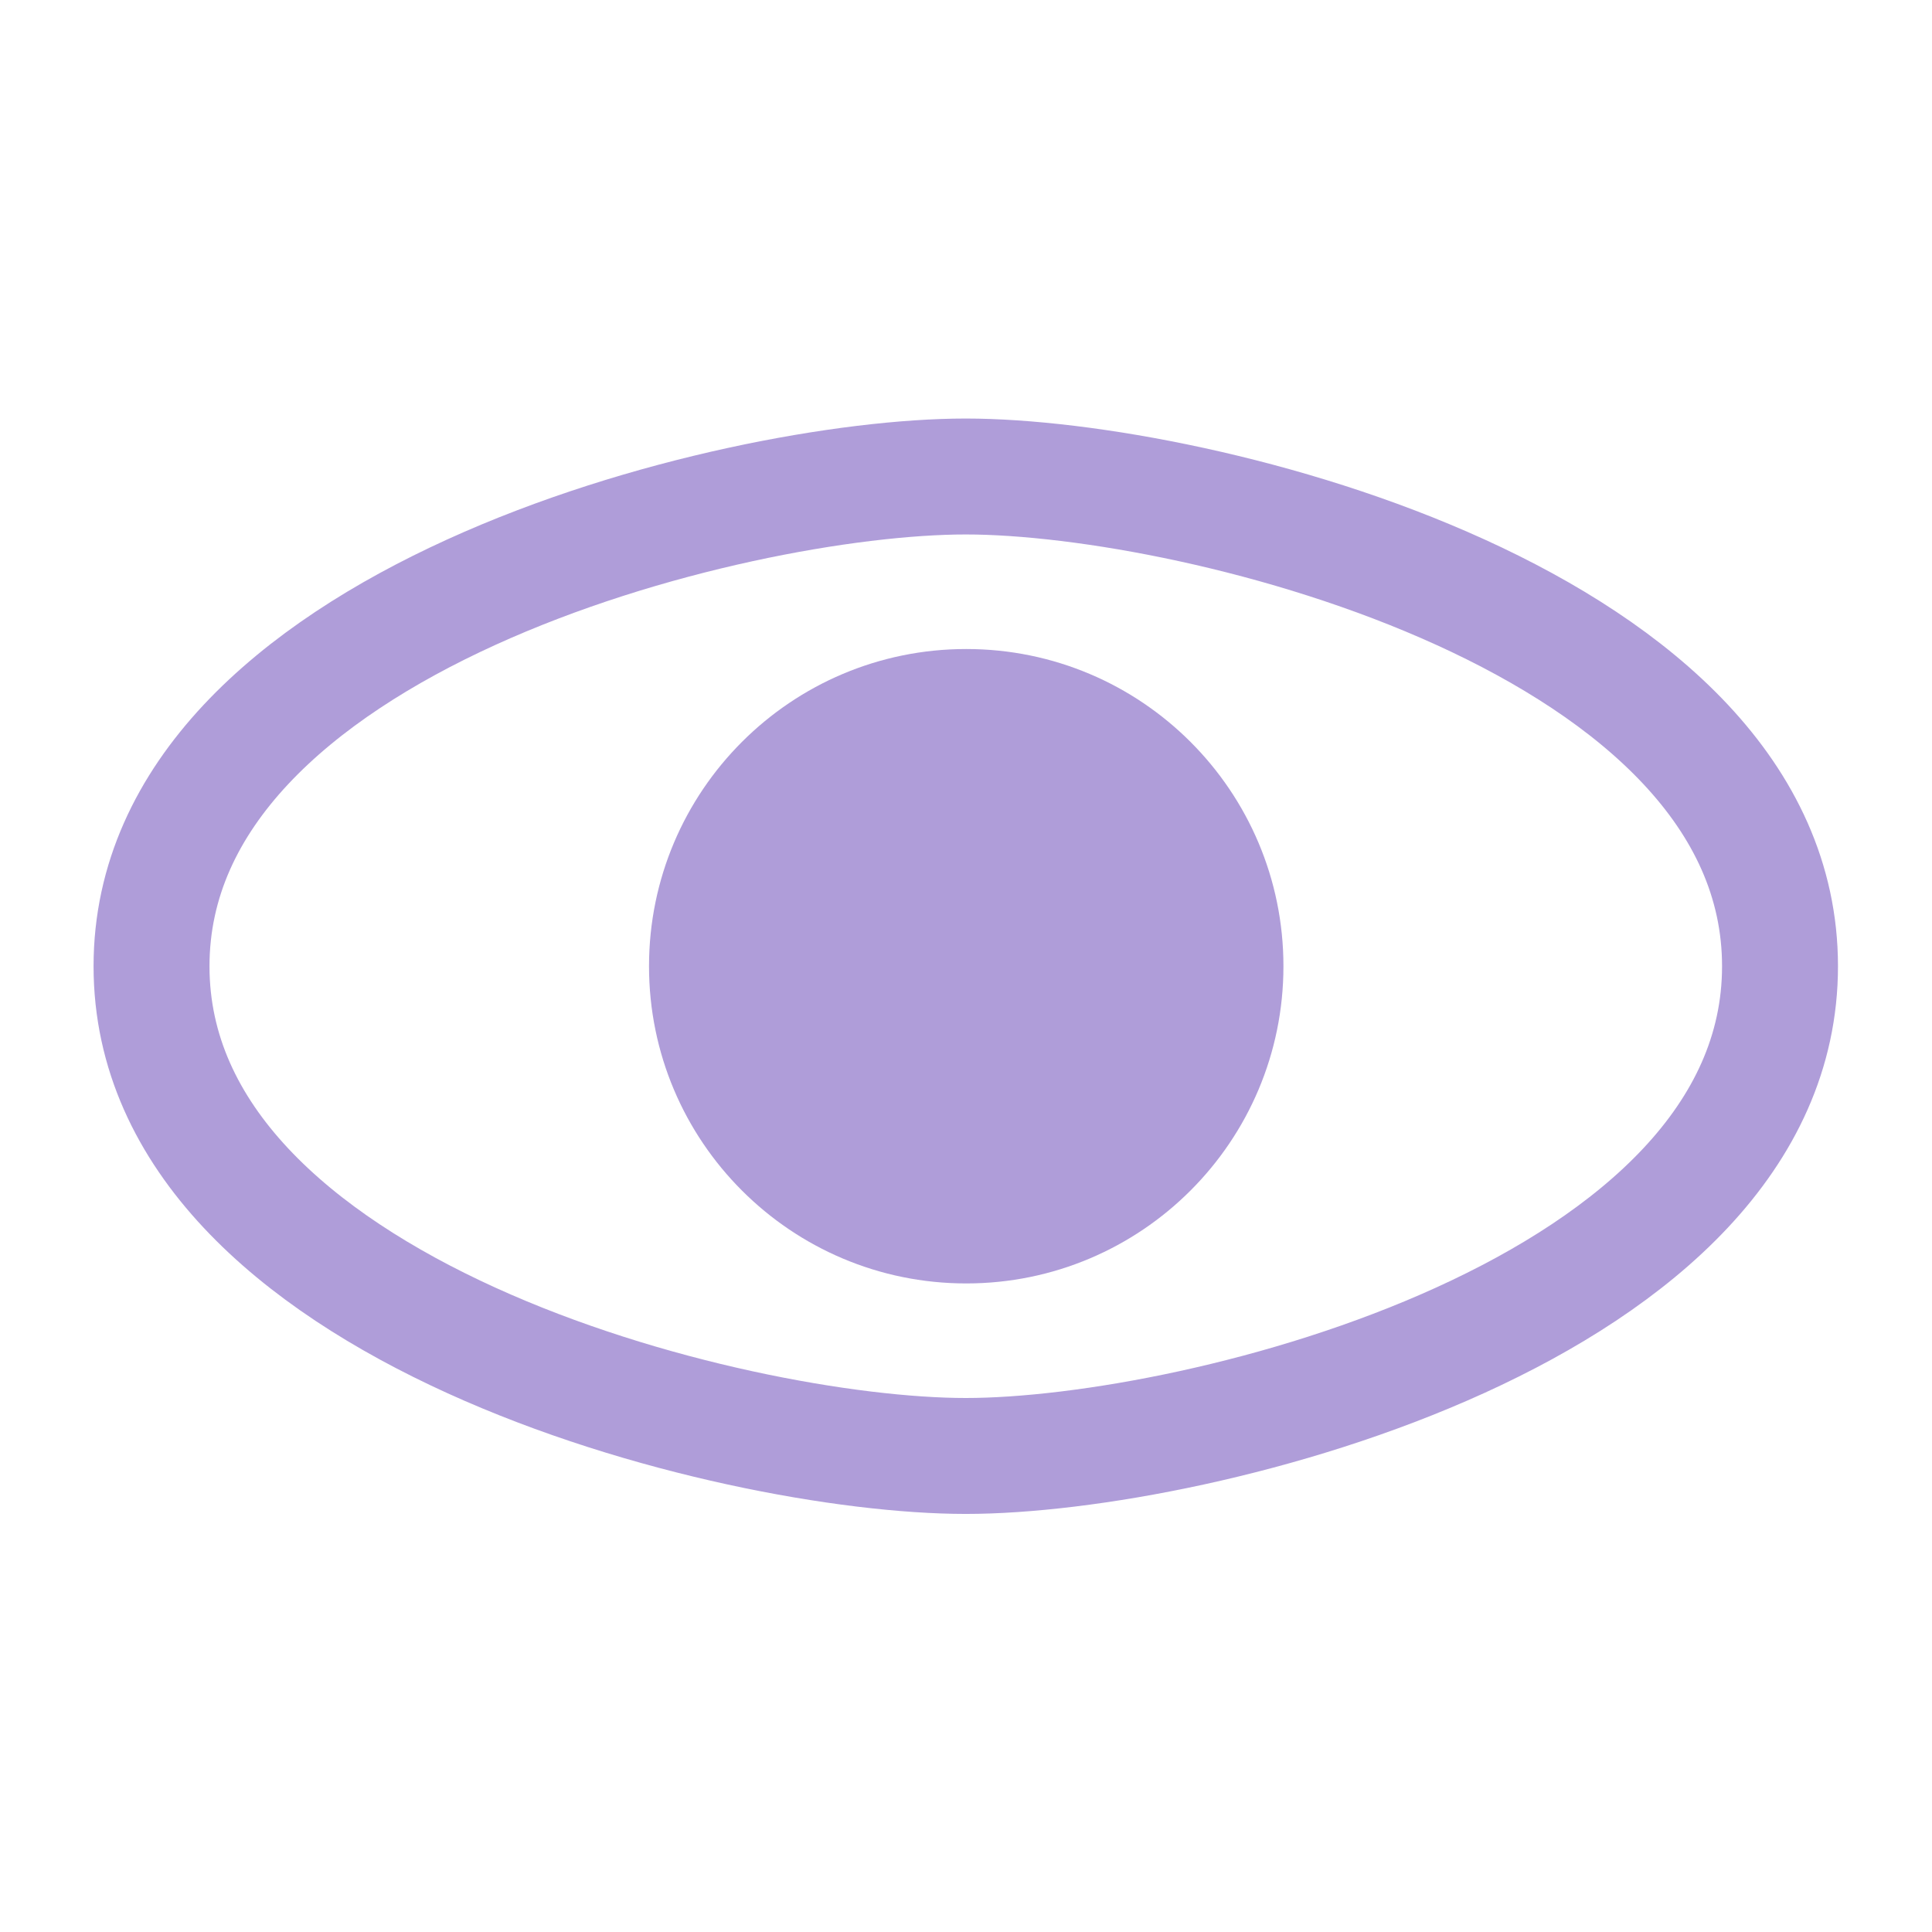
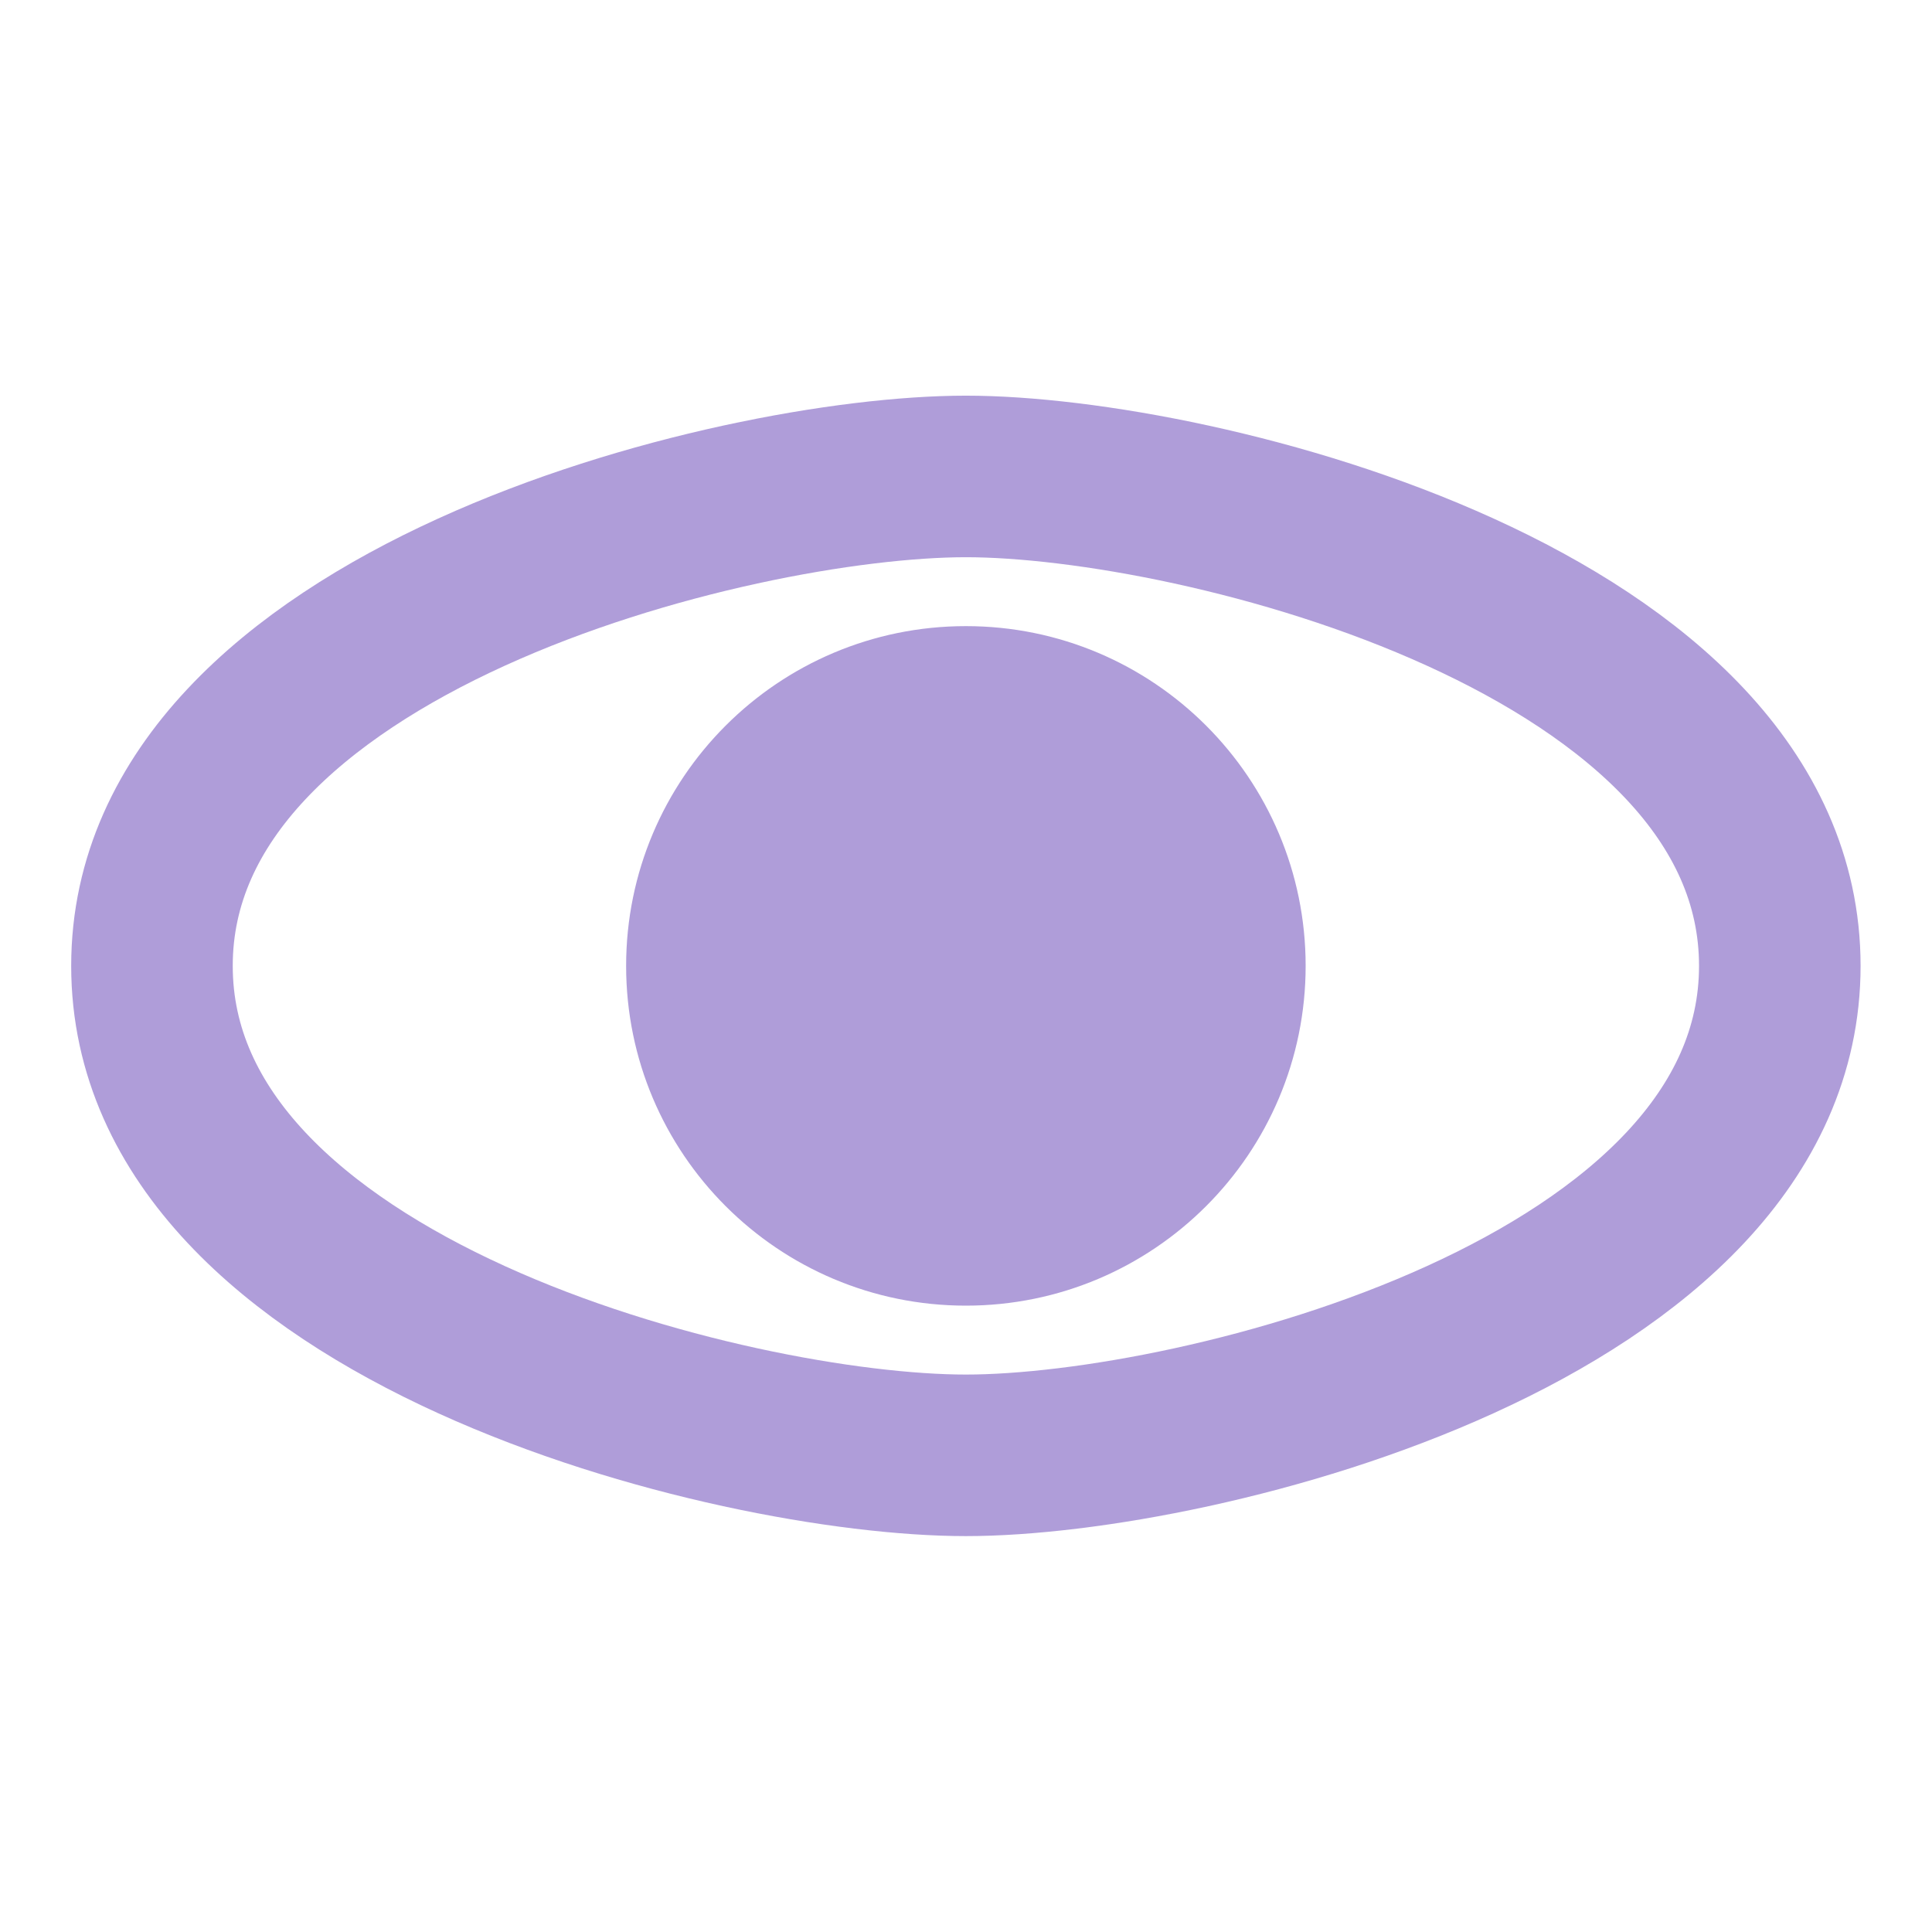
- <svg xmlns="http://www.w3.org/2000/svg" width="16" height="16" viewBox="0 0 4.233 4.233" version="1.1" id="svg5">
+ <svg xmlns="http://www.w3.org/2000/svg" width="32" height="32" viewBox="0 0 8.467 8.467" version="1.1" id="svg5">
  <defs id="defs2" />
  <g id="layer1">
-     <path id="path236" style="fill:none;stroke:#af9dd9;stroke-width:0.254;stroke-linecap:round;stroke-linejoin:round;stroke-dasharray:none" d="m 3.9,2.117 c 0,0.754 -1.272,1.073 -1.784,1.073 -0.511,0 -1.784,-0.318 -1.784,-1.073 3e-8,-0.754 1.272,-1.073 1.784,-1.073 0.511,2e-7 1.784,0.318 1.784,1.073 z" />
-     <circle style="fill:#af9dd9;stroke:none;stroke-width:0.166;stroke-linecap:round;stroke-linejoin:round;stroke-dasharray:none" id="path1049" cx="2.117" cy="2.117" r="0.695" />
+     <path id="path236" style="fill:none;stroke:#af9dd9;stroke-width:0.708;stroke-linecap:round;stroke-linejoin:round;stroke-dasharray:none" d="m 7.8,4.233 c 0,1.508 -2.545,2.145 -3.567,2.145 -1.022,0 -3.567,-0.637 -3.567,-2.145 6e-8,-1.508 2.545,-2.145 3.567,-2.145 1.022,4e-7 3.567,0.637 3.567,2.145 z" />
+     <ellipse style="fill:#af9dd9;stroke:#af9dd9;stroke-width:0.2;stroke-linecap:round;stroke-linejoin:round;stroke-dasharray:none" id="path1049" cx="4.233" cy="4.233" rx="1.389" ry="1.389" />
  </g>
</svg>
